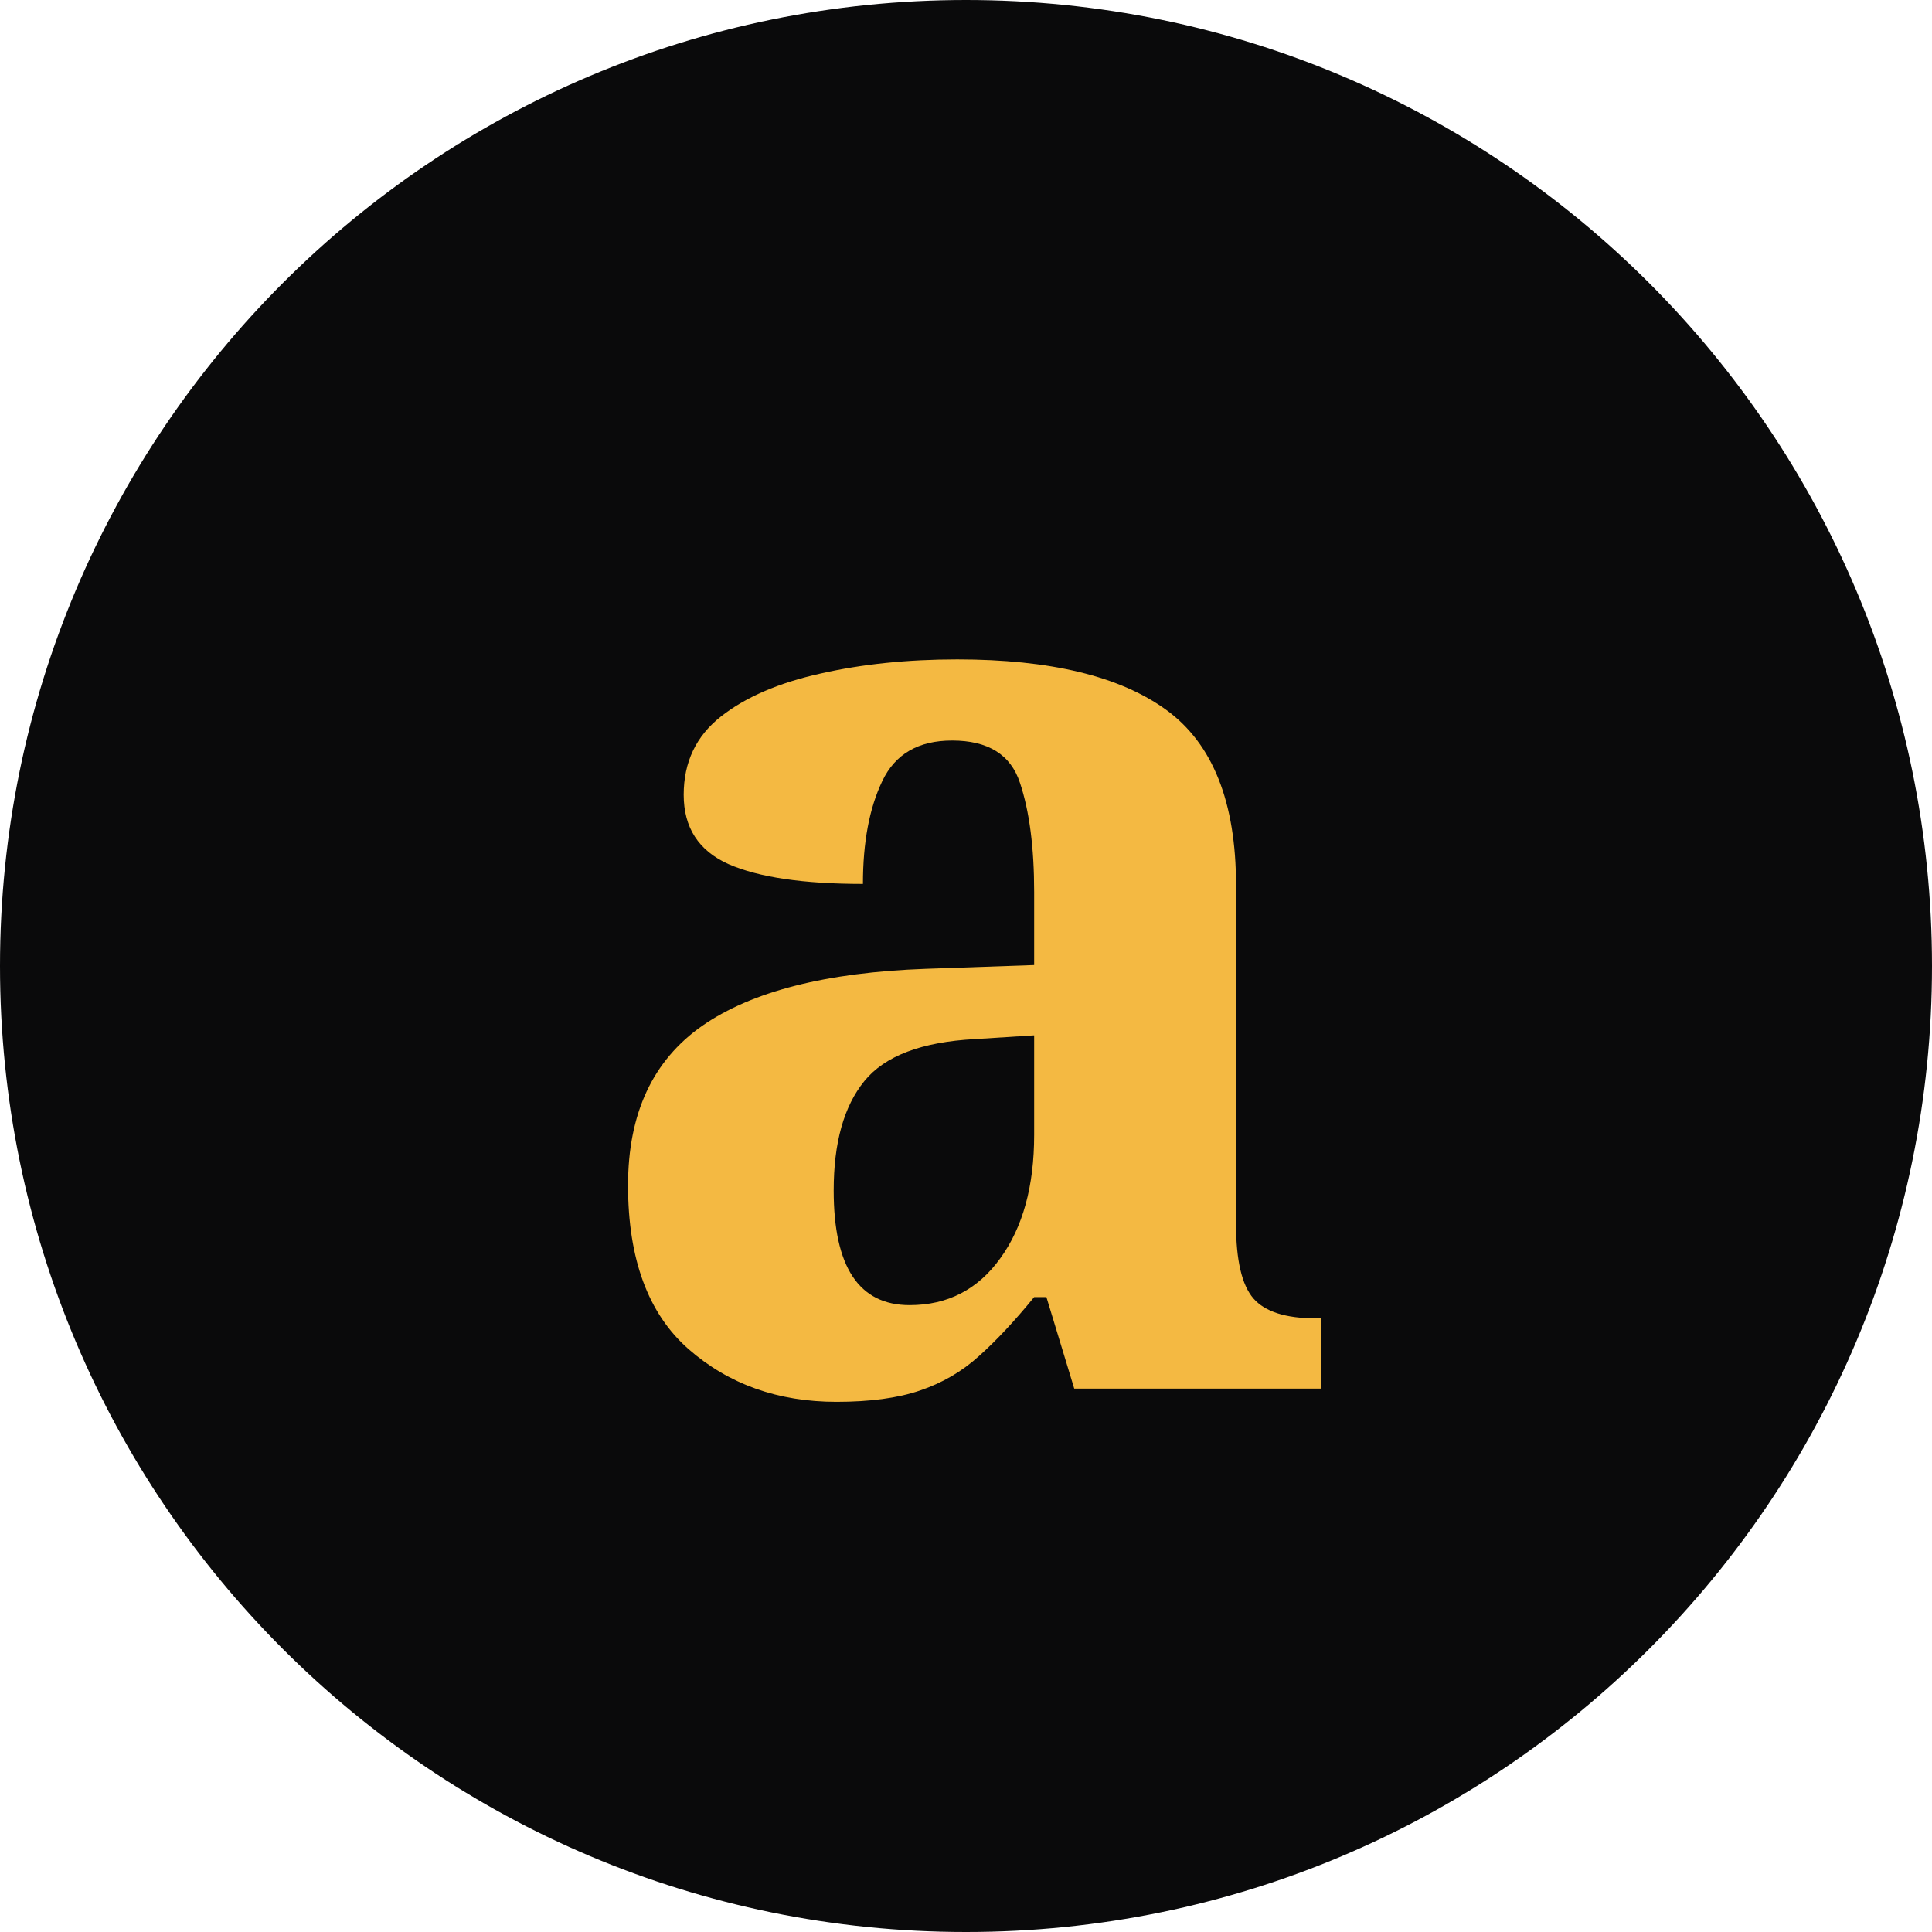
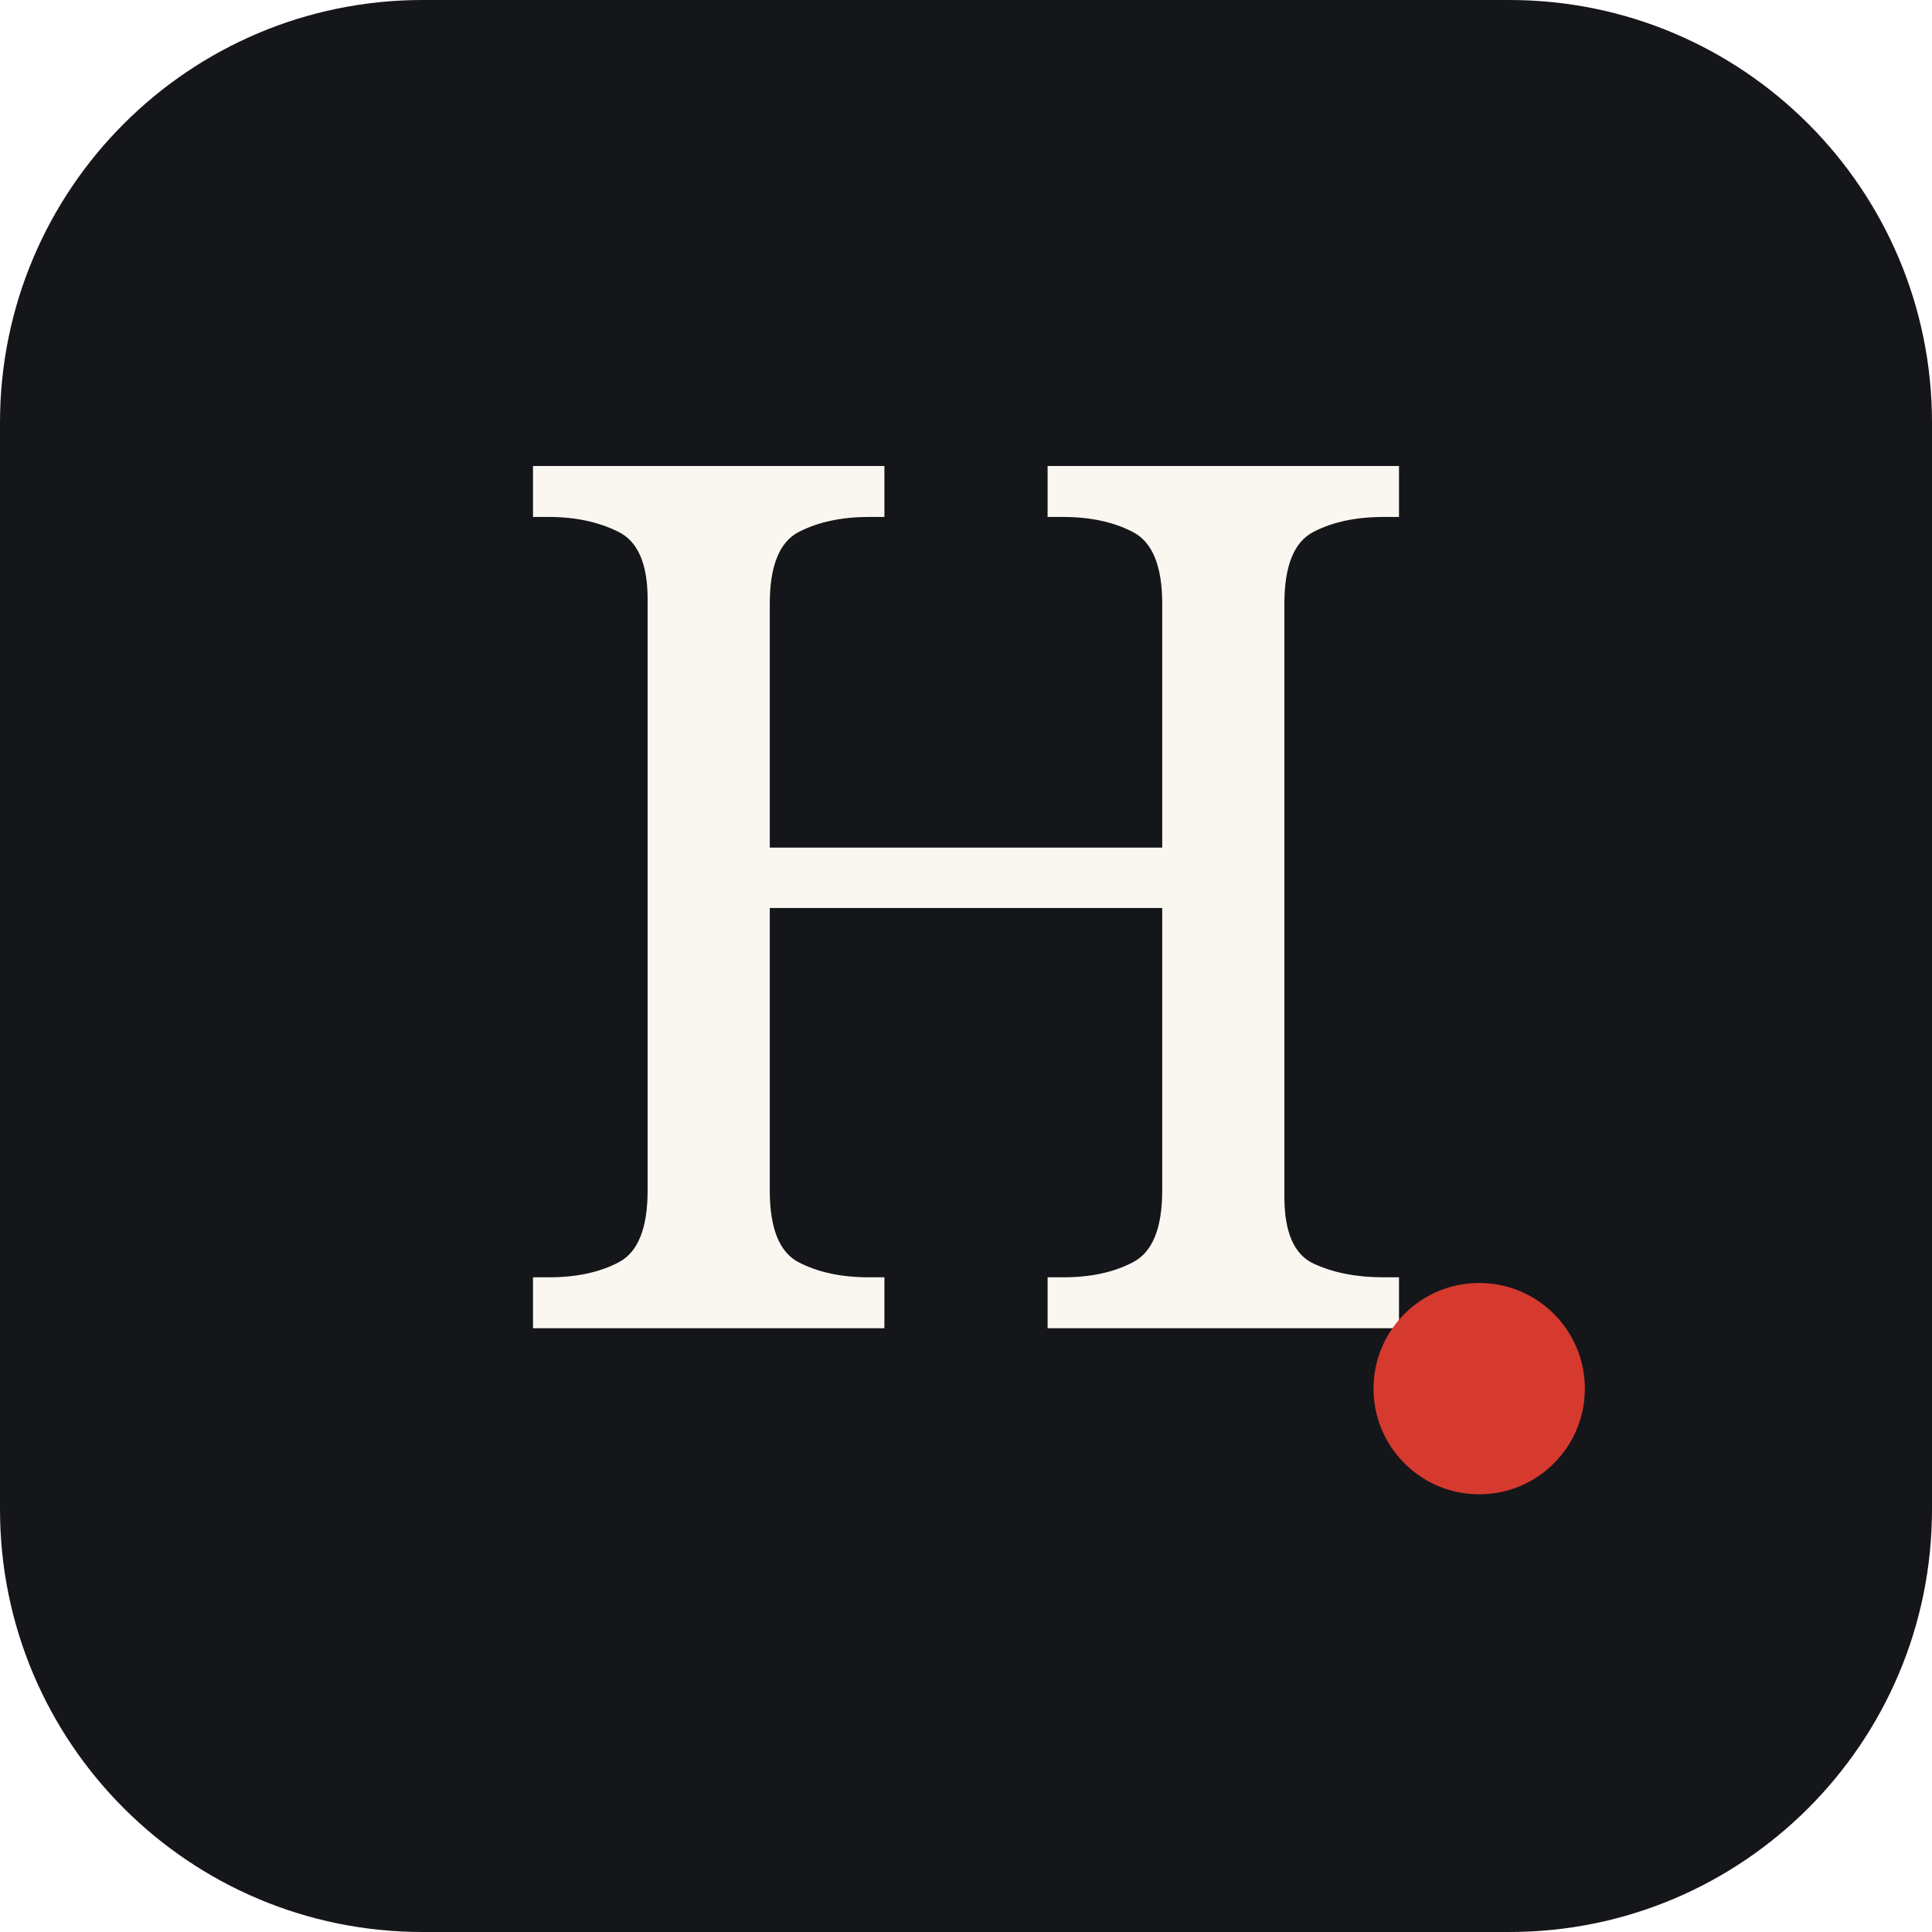
<svg xmlns="http://www.w3.org/2000/svg" viewBox="0 0 64 64">
-   <circle cx="32" cy="32" r="32" fill="#0A0A0B" />
-   <text x="32" y="46" font-family="Fraunces, Georgia, serif" font-size="44" font-weight="600" text-anchor="middle" fill="#F4B942">
-     a
-   </text>
+   <rect width="64" height="64" rx="14" fill="#15161a" />
+   <text x="32" y="44" text-anchor="middle" font-family="'Instrument Serif', Georgia, serif" font-size="40" fill="#faf7f0">H</text>
+   <circle cx="49" cy="46" r="3.5" fill="#d63a2f" />
</svg>
